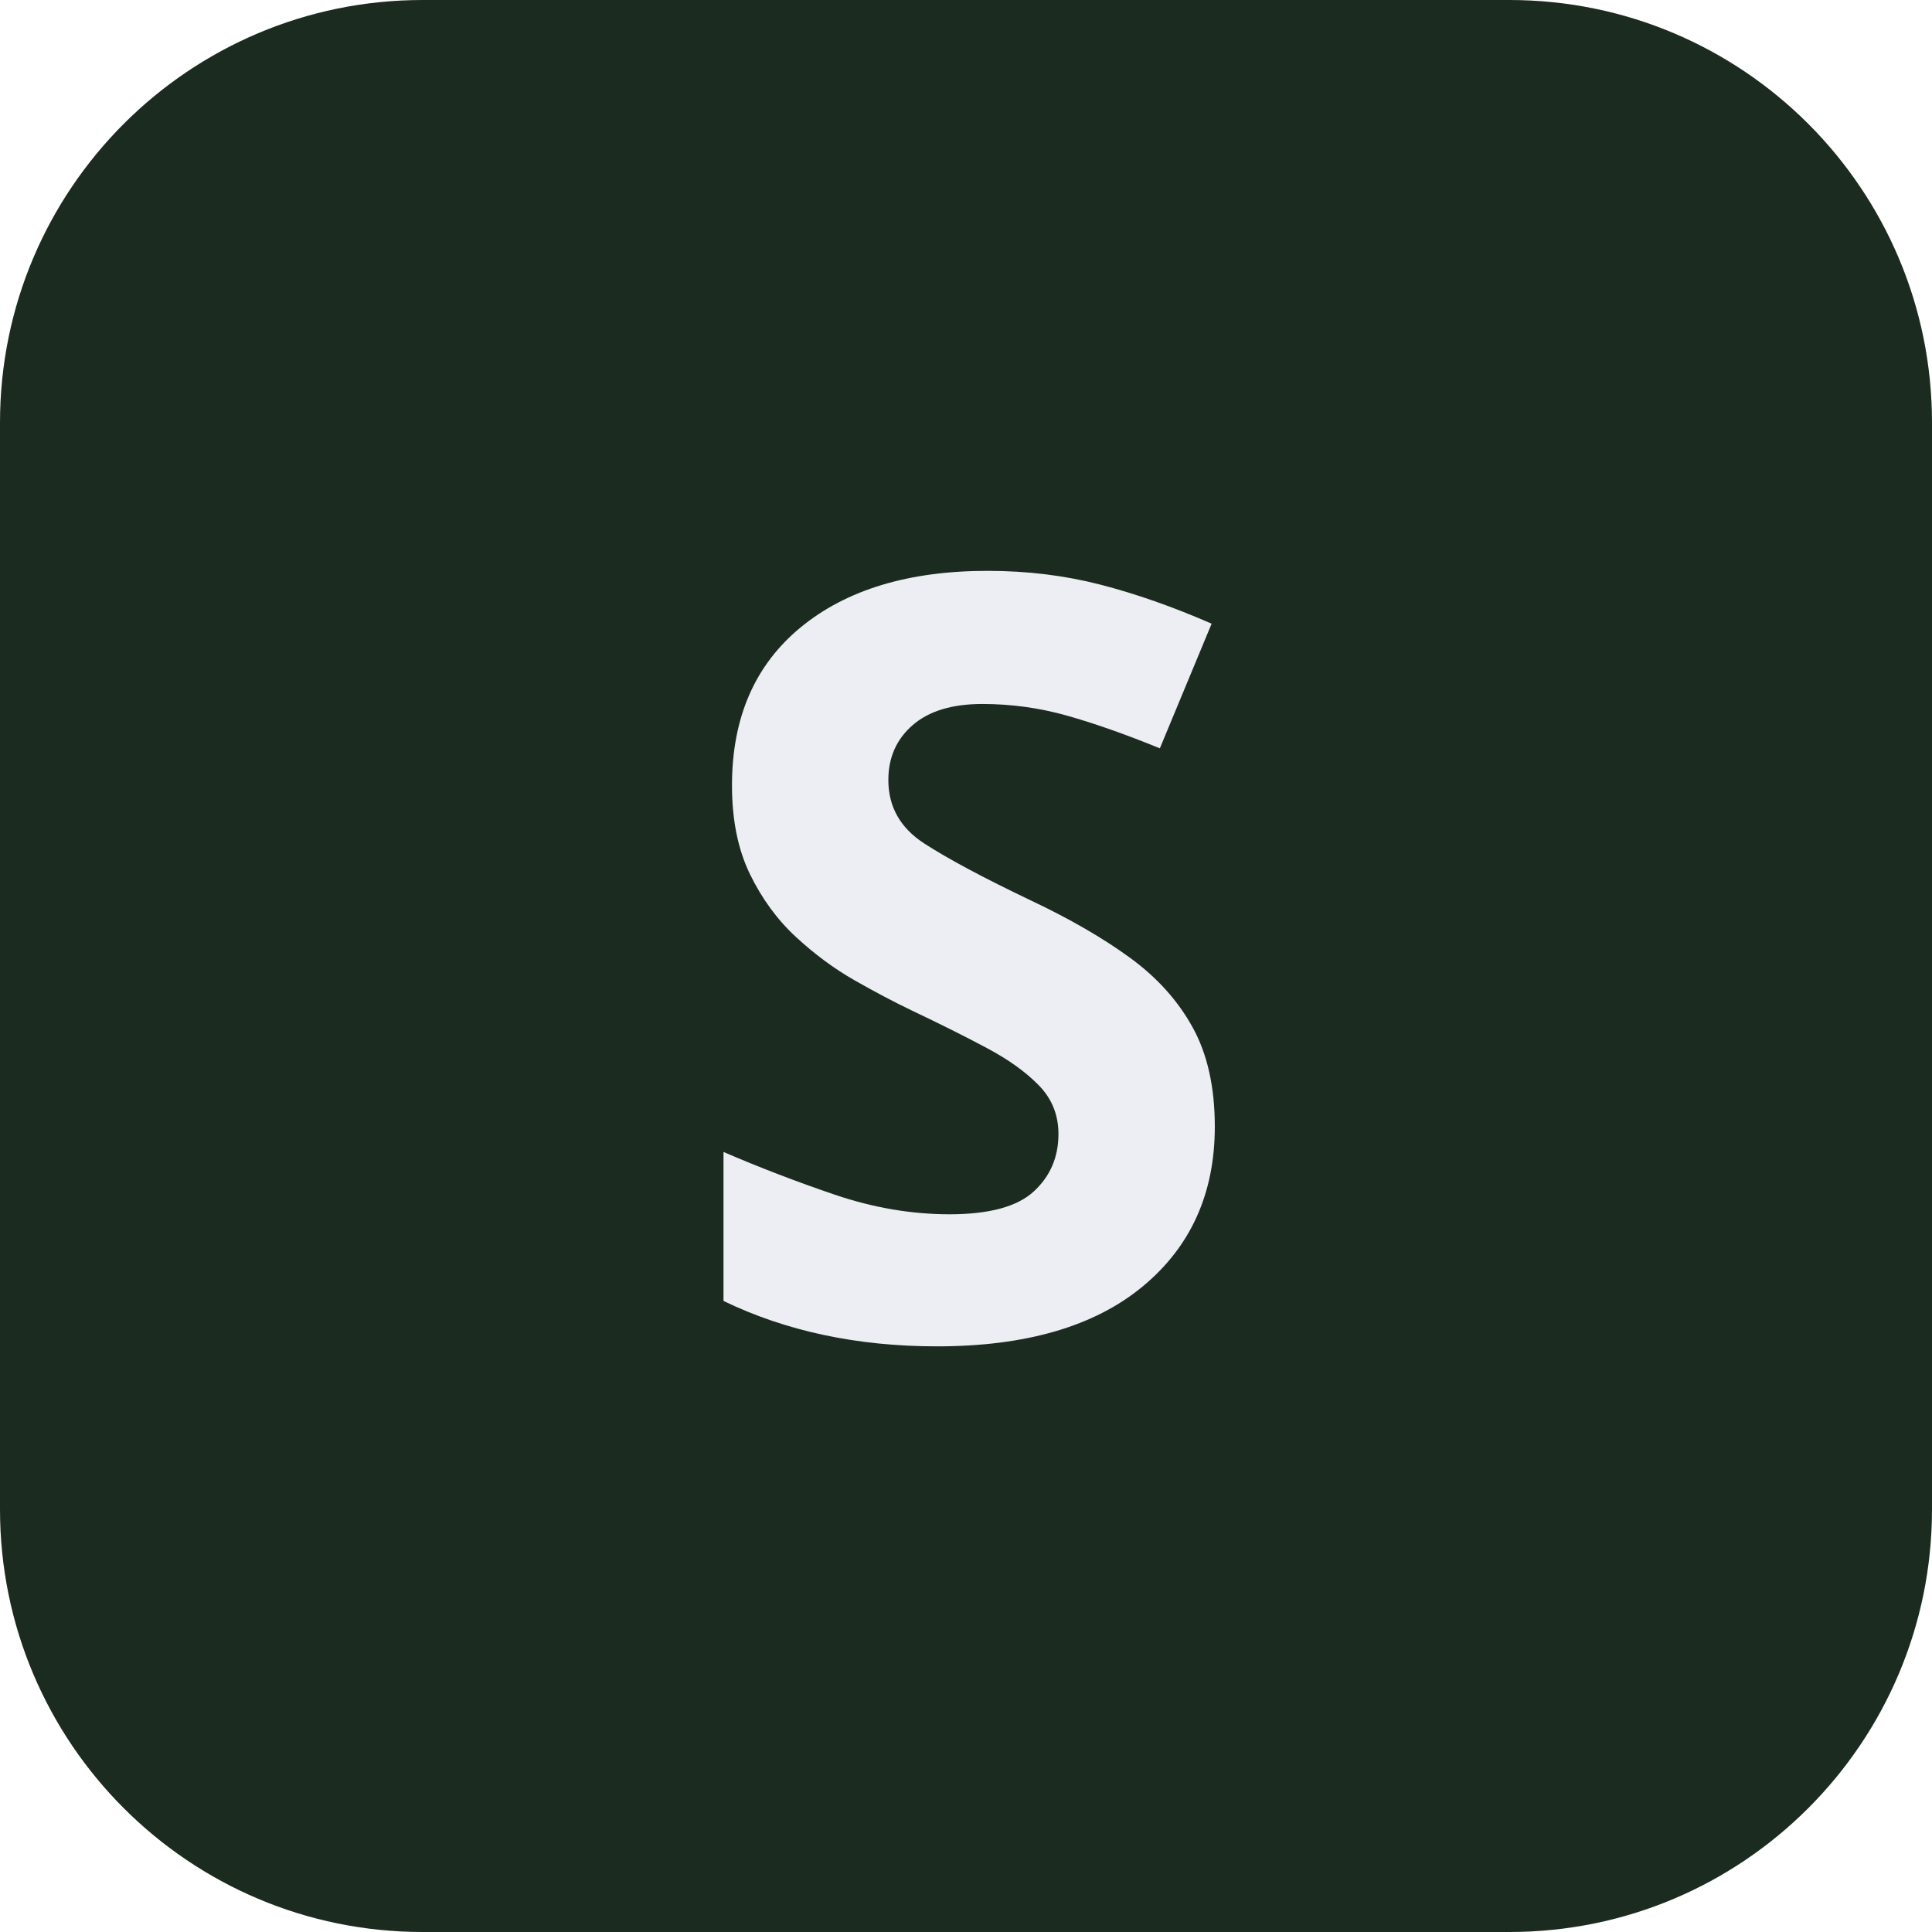
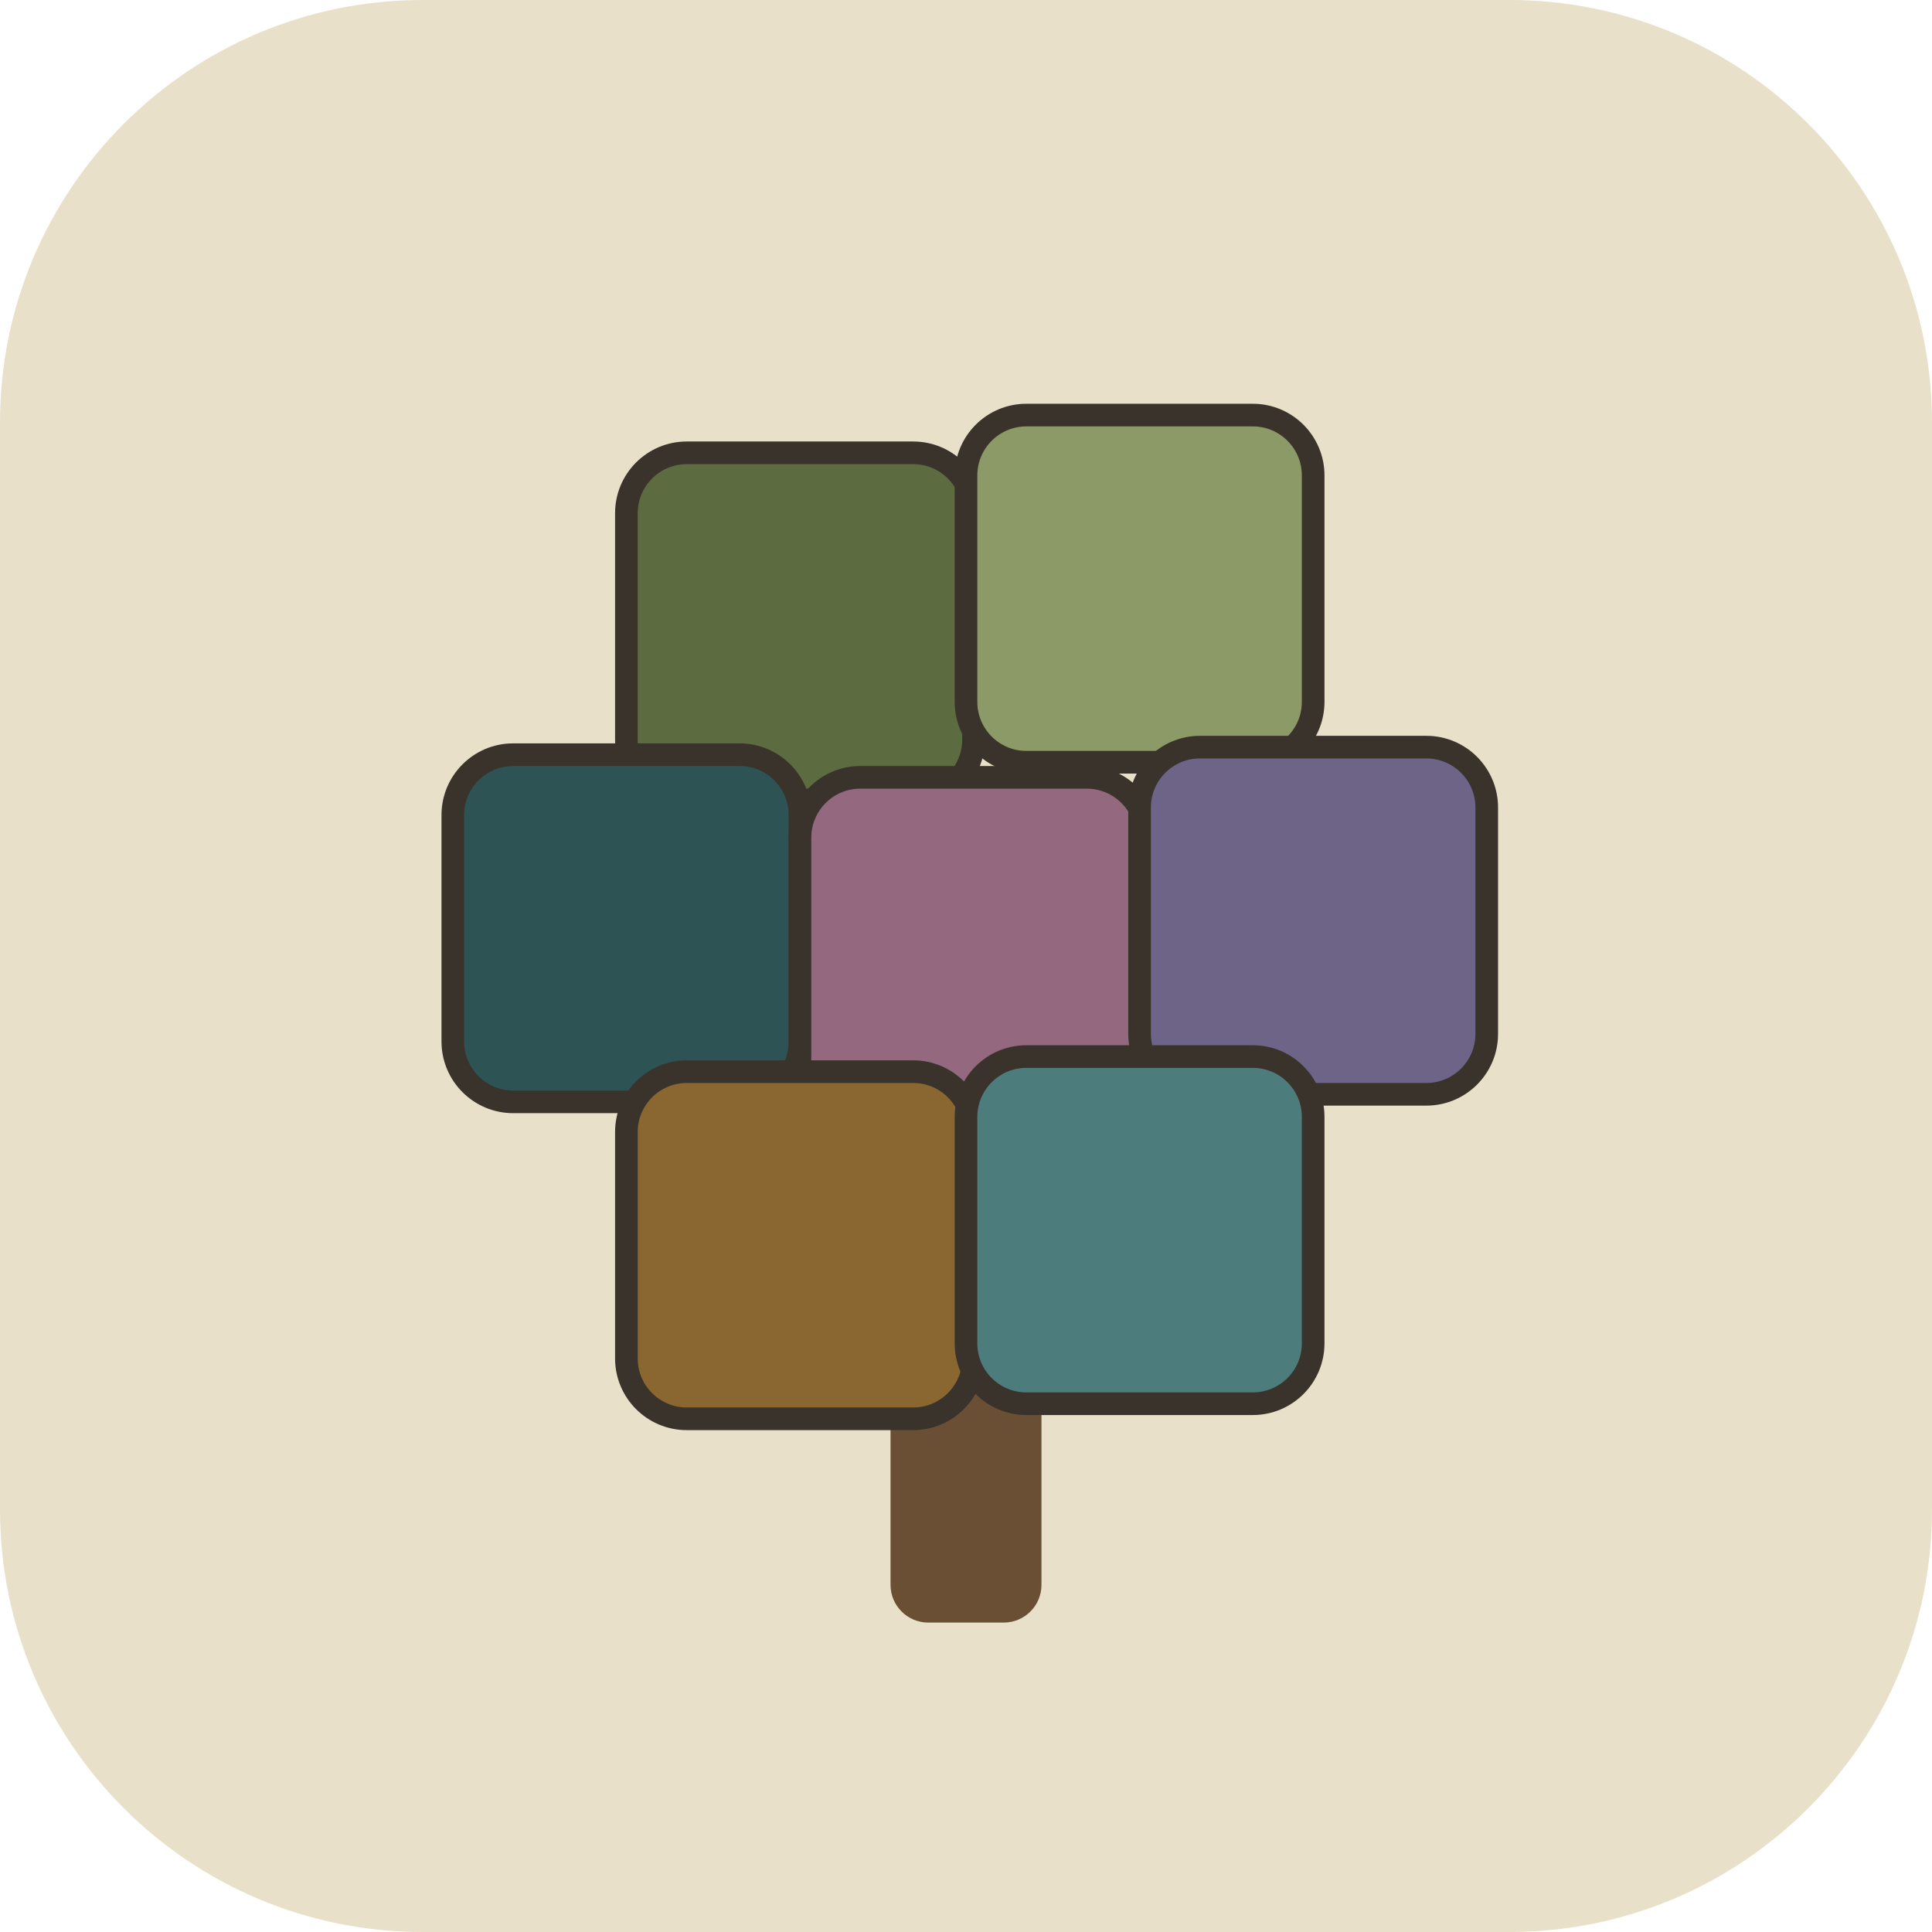
<svg xmlns="http://www.w3.org/2000/svg" viewBox="0 0 512 512">
-   <rect width="512" height="512" rx="112" fill="#1c2b20" />
-   <text x="256" y="256" dy=".35em" text-anchor="middle" font-family="system-ui,sans-serif" font-weight="700" font-size="280" fill="#eceef3">S</text>
+   <rect width="512" height="512" rx="112" fill="#E9E0CA" />
+   <rect x="236" y="300" width="40" height="130" rx="10" fill="#6B4F34" />
+   <g stroke="#3A332C" stroke-width="6">
+     <rect x="166" y="120" width="92" height="92" rx="16" fill="#5D6B40" />
+     <rect x="256" y="110" width="92" height="92" rx="16" fill="#8C9A68" />
+     <rect x="120" y="200" width="92" height="92" rx="16" fill="#2E5354" />
+     <rect x="212" y="206" width="92" height="92" rx="16" fill="#94697F" />
+     <rect x="302" y="198" width="92" height="92" rx="16" fill="#6E6488" />
+     <rect x="166" y="284" width="92" height="92" rx="16" fill="#8A6630" />
+     <rect x="256" y="280" width="92" height="92" rx="16" fill="#4D7C7D" />
+   </g>
</svg>
